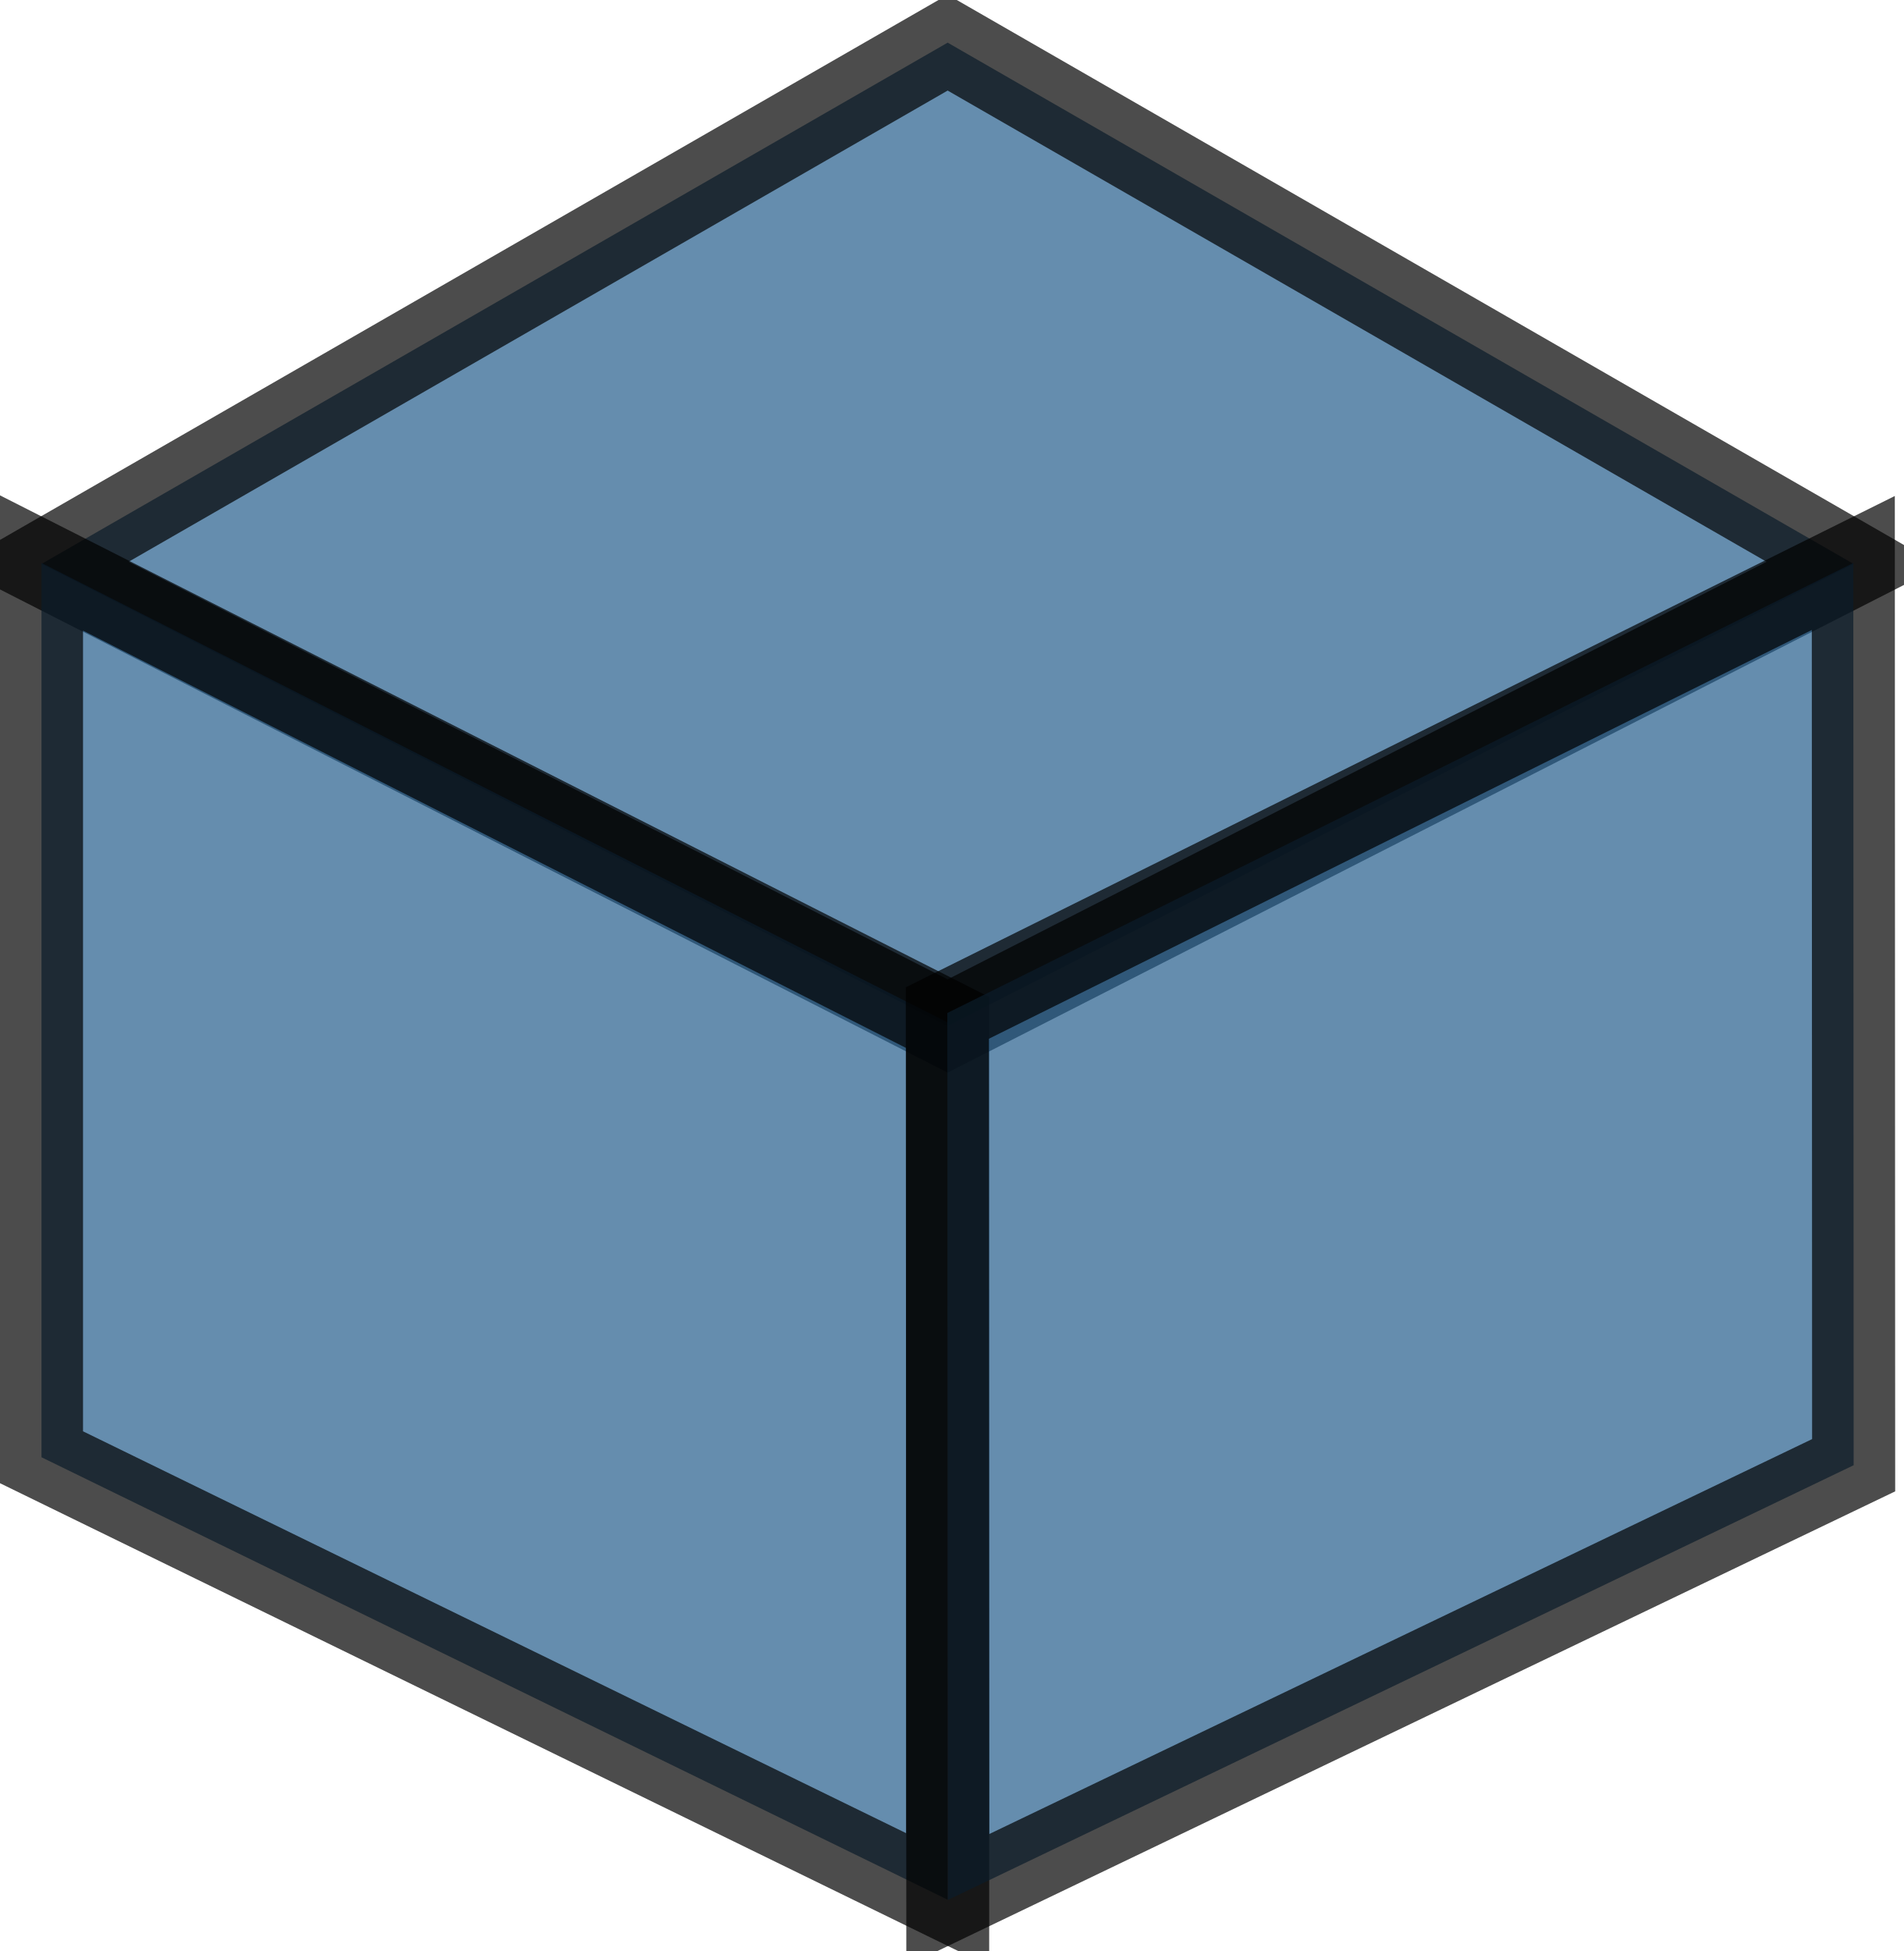
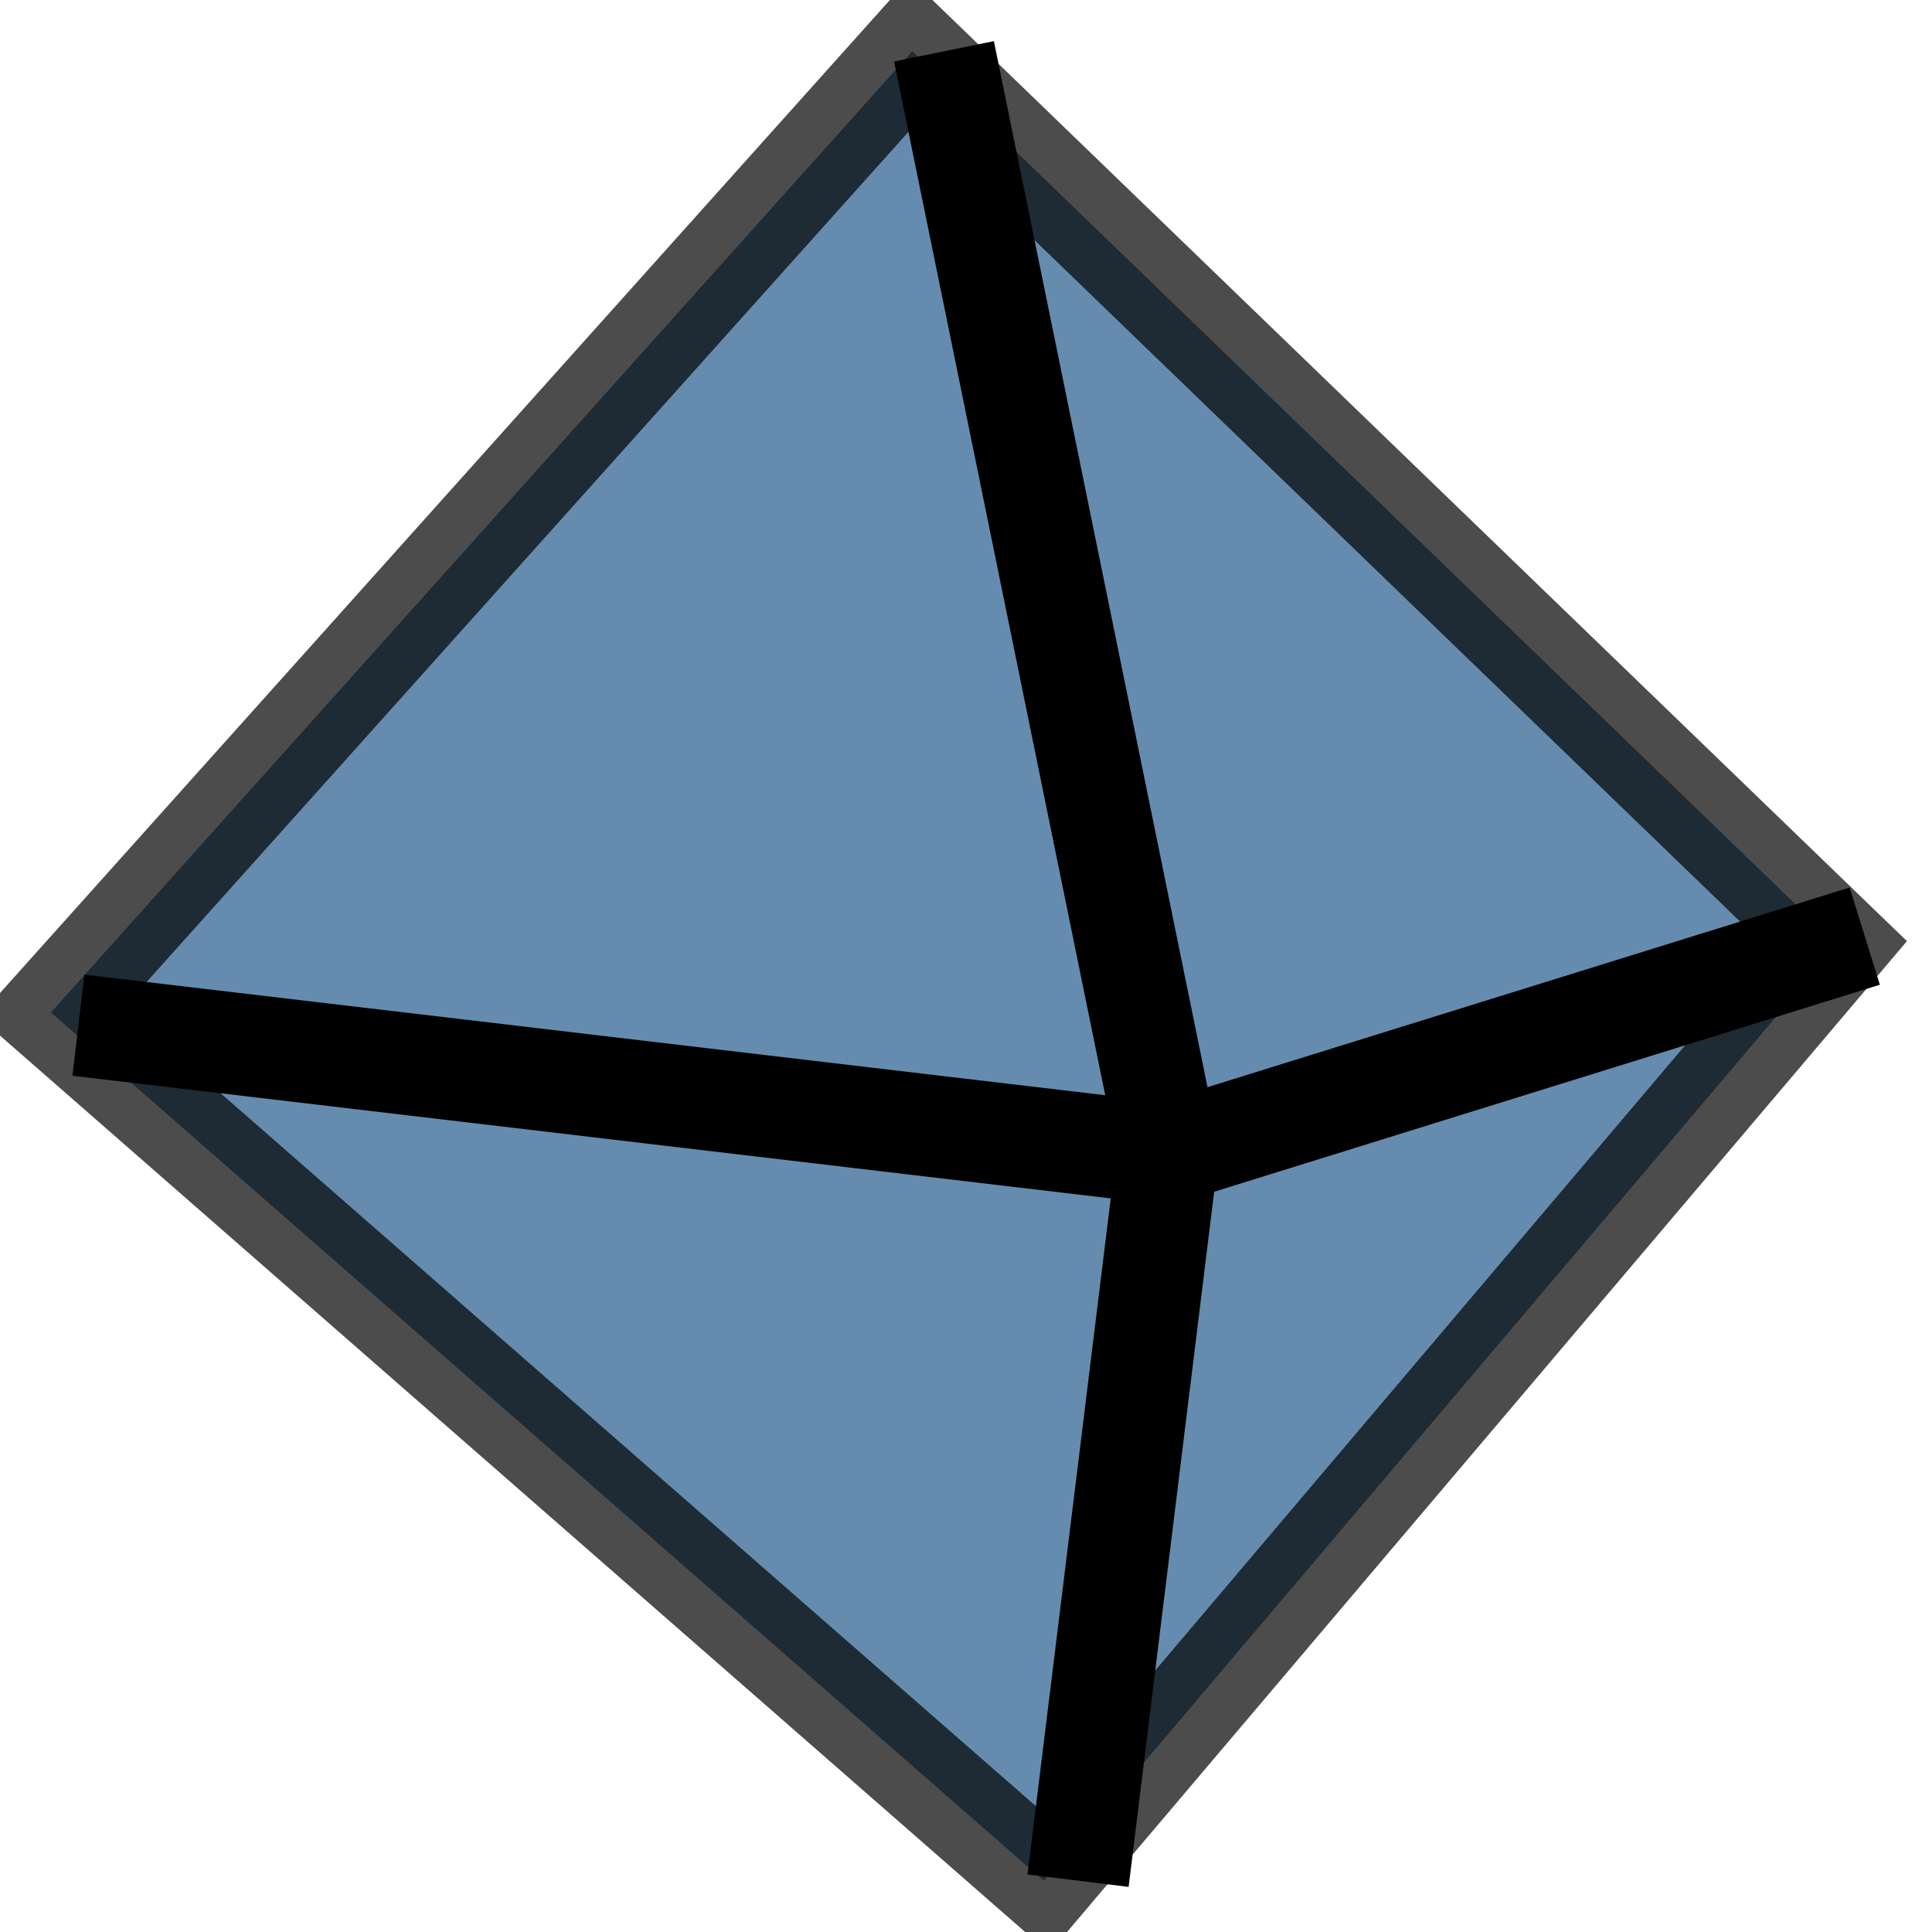
- <svg xmlns="http://www.w3.org/2000/svg" xmlns:xlink="http://www.w3.org/1999/xlink" version="1.1" preserveAspectRatio="xMidYMid meet" viewBox="55.742 53.5 114.591 117.303" width="109.09" height="111.8">
+ <svg xmlns="http://www.w3.org/2000/svg" xmlns:xlink="http://www.w3.org/1999/xlink" version="1.1" preserveAspectRatio="xMidYMid meet" viewBox="46.4 35.21 112.875 113.801" width="106.88" height="107.8">
  <defs>
-     <path d="M112.79 56L167.33 87.38L112.79 115.19L58.24 87.38L112.79 56Z" id="d3IfIeyfdU" />
-     <path d="M112.79 167.78L58.24 141.15L58.24 87.32L112.79 114.98L112.79 167.78Z" id="d28QLqLvkr" />
-     <path d="M167.33 141.63L167.31 87.32L112.77 114.41L112.8 167.8L167.33 141.63Z" id="aPHoM9Pw5" />
+     <path d="M154.65 90.85L107.9 146.01L49.4 94.85L100.15 38.21L154.65 90.85Z" id="a2AvBeWVA" />
+     <path d="M156.27 90.35L115.27 103.1L102.02 38.21" id="f4MDBVECGn" />
+     <path d="M114.52 103.1L51.02 95.6" id="cJYqpEja8" />
+     <path d="M115.2 103.1L109.92 146.01" id="bYhixCFJU" />
  </defs>
  <g>
    <g>
-       <use xlink:href="#d3IfIeyfdU" opacity="0.7" fill="#235d8b" fill-opacity="1" />
+       <use xlink:href="#a2AvBeWVA" opacity="0.7" fill="#235b8b" fill-opacity="1" />
      <g>
-         <use xlink:href="#d3IfIeyfdU" opacity="0.7" fill-opacity="0" stroke="#000000" stroke-width="5" stroke-opacity="1" />
+         <use xlink:href="#a2AvBeWVA" opacity="0.7" fill-opacity="0" stroke="#000000" stroke-width="6" stroke-opacity="1" />
      </g>
    </g>
    <g>
-       <use xlink:href="#d28QLqLvkr" opacity="0.7" fill="#235d8b" fill-opacity="1" />
      <g>
-         <use xlink:href="#d28QLqLvkr" opacity="0.7" fill-opacity="0" stroke="#000000" stroke-width="5" stroke-opacity="1" />
+         <use xlink:href="#f4MDBVECGn" opacity="1" fill-opacity="0" stroke="#000000" stroke-width="6" stroke-opacity="1" />
      </g>
    </g>
    <g>
-       <use xlink:href="#aPHoM9Pw5" opacity="0.7" fill="#235d8b" fill-opacity="1" />
      <g>
-         <use xlink:href="#aPHoM9Pw5" opacity="0.7" fill-opacity="0" stroke="#000000" stroke-width="5" stroke-opacity="1" />
+         <use xlink:href="#cJYqpEja8" opacity="1" fill-opacity="0" stroke="#000000" stroke-width="6" stroke-opacity="1" />
+       </g>
+     </g>
+     <g>
+       <g>
+         <use xlink:href="#bYhixCFJU" opacity="1" fill-opacity="0" stroke="#000000" stroke-width="6" stroke-opacity="1" />
      </g>
    </g>
  </g>
</svg>
